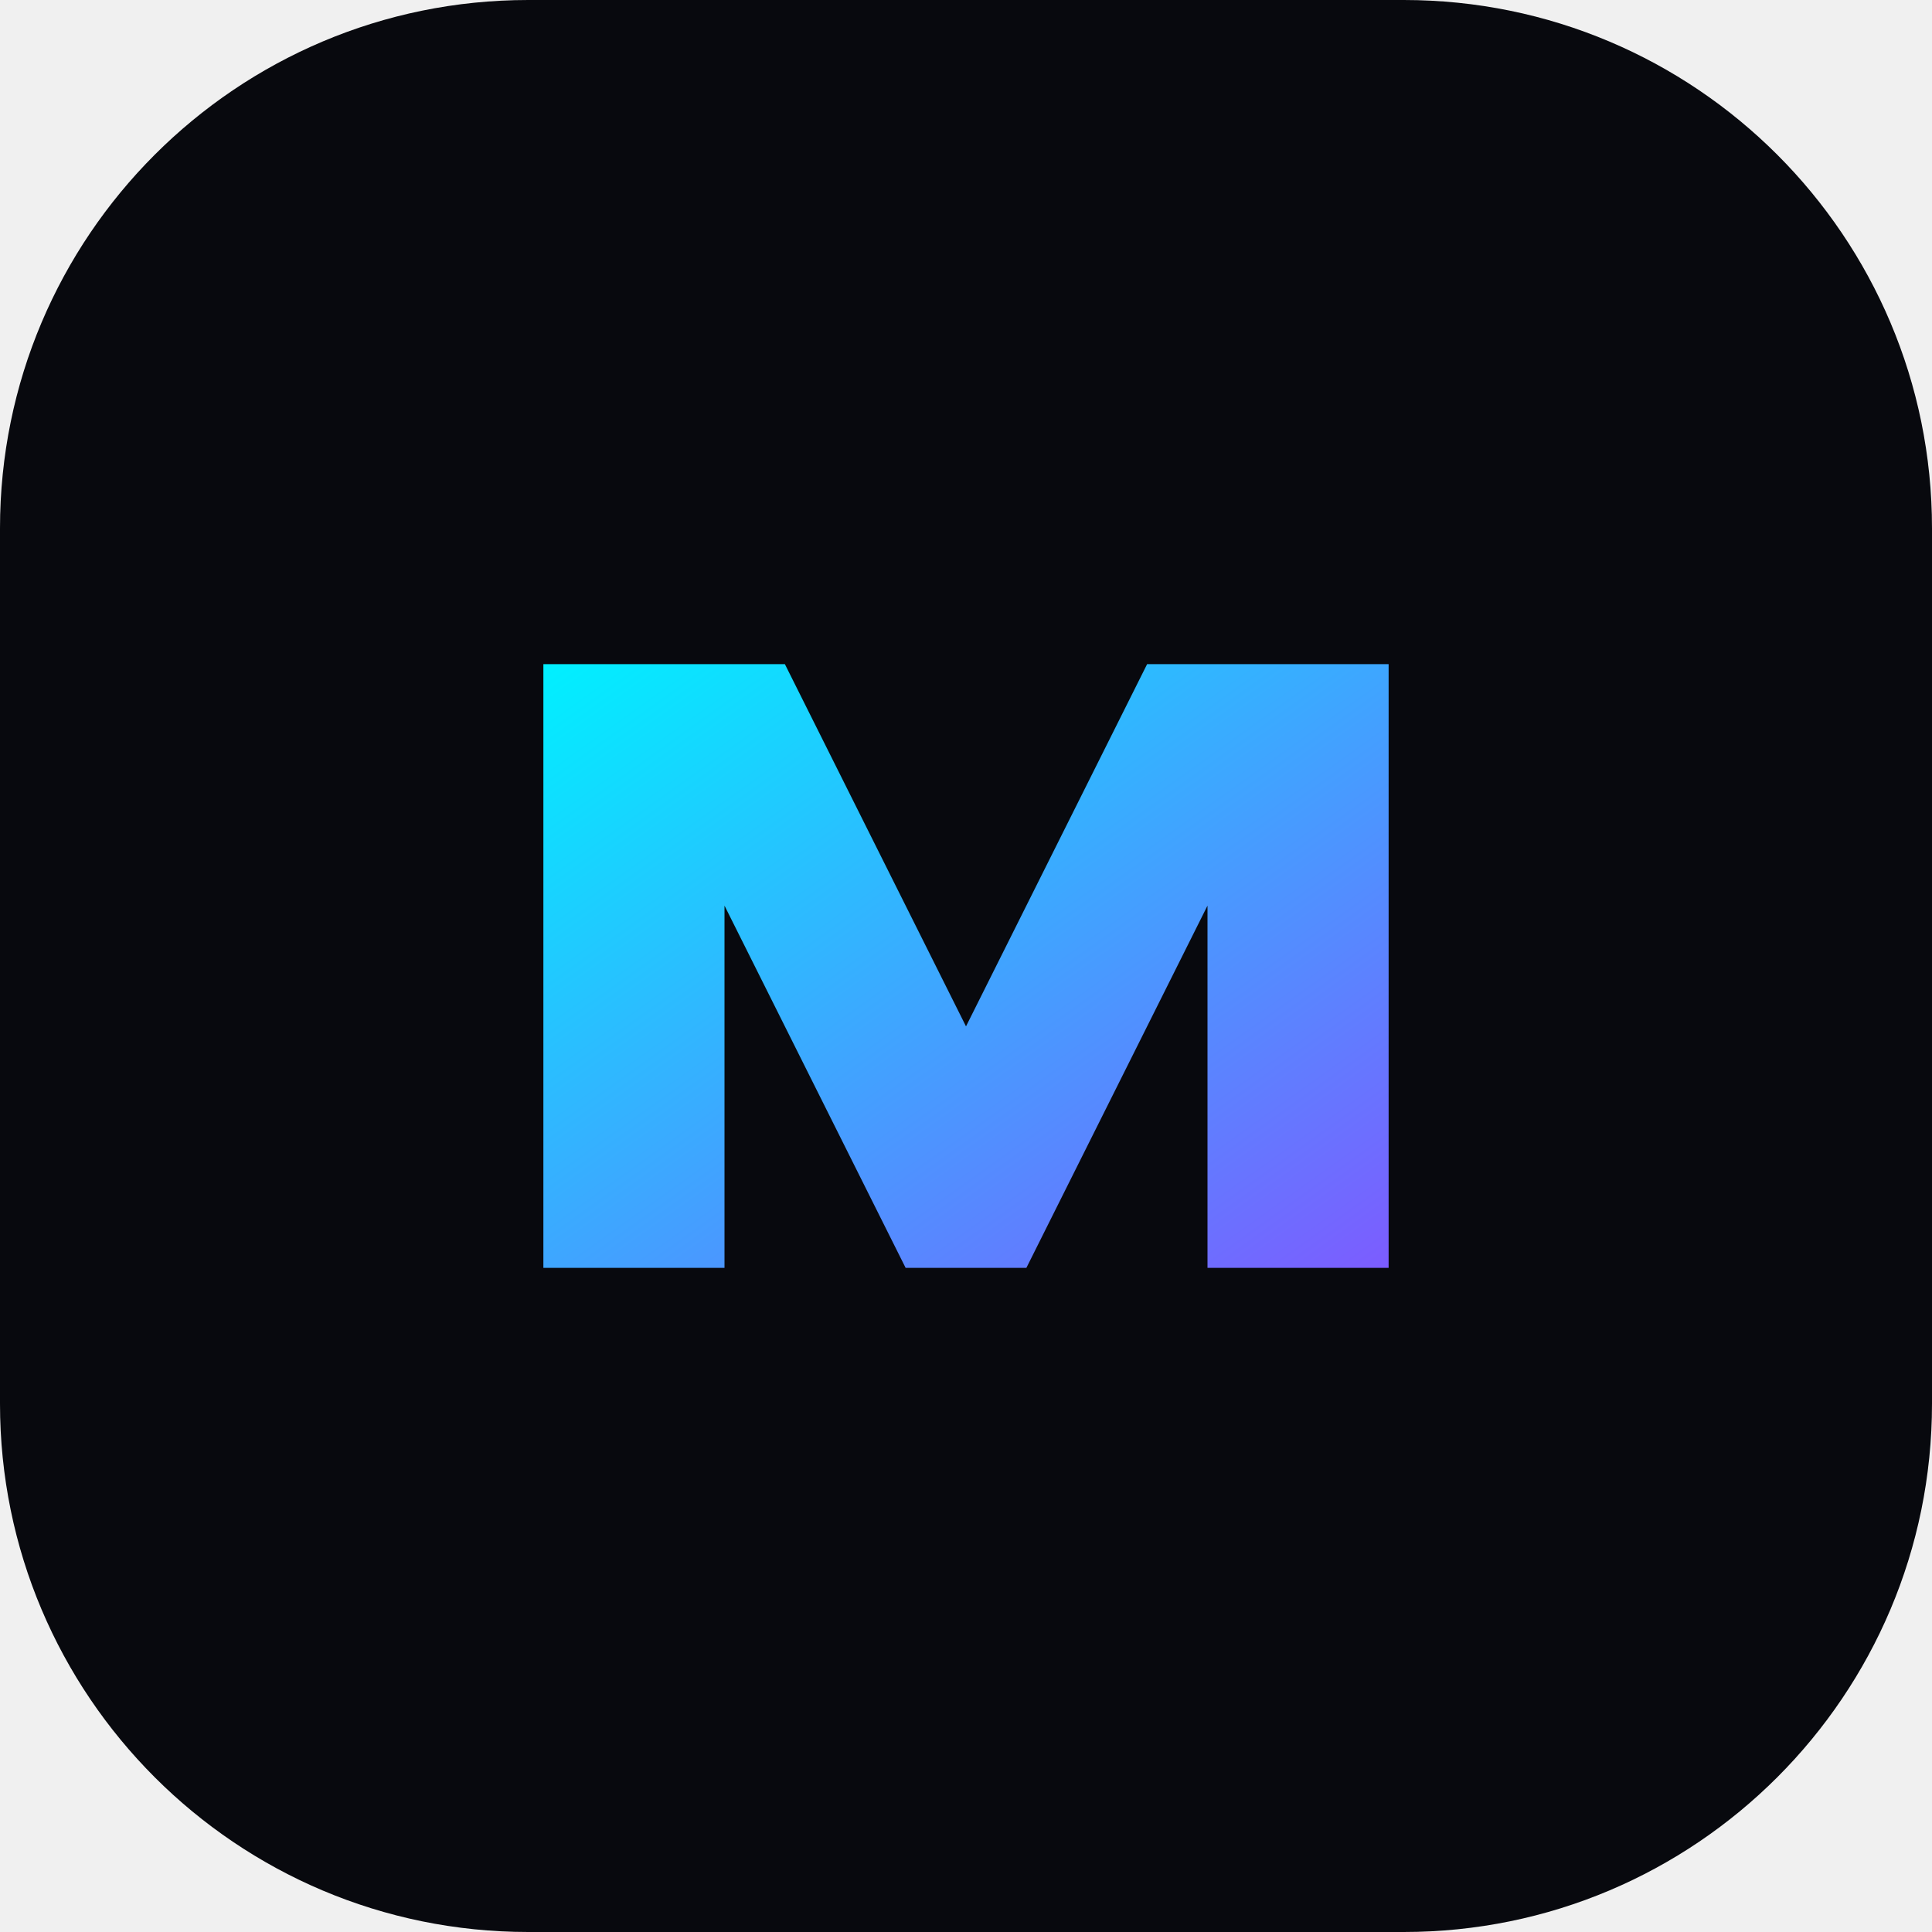
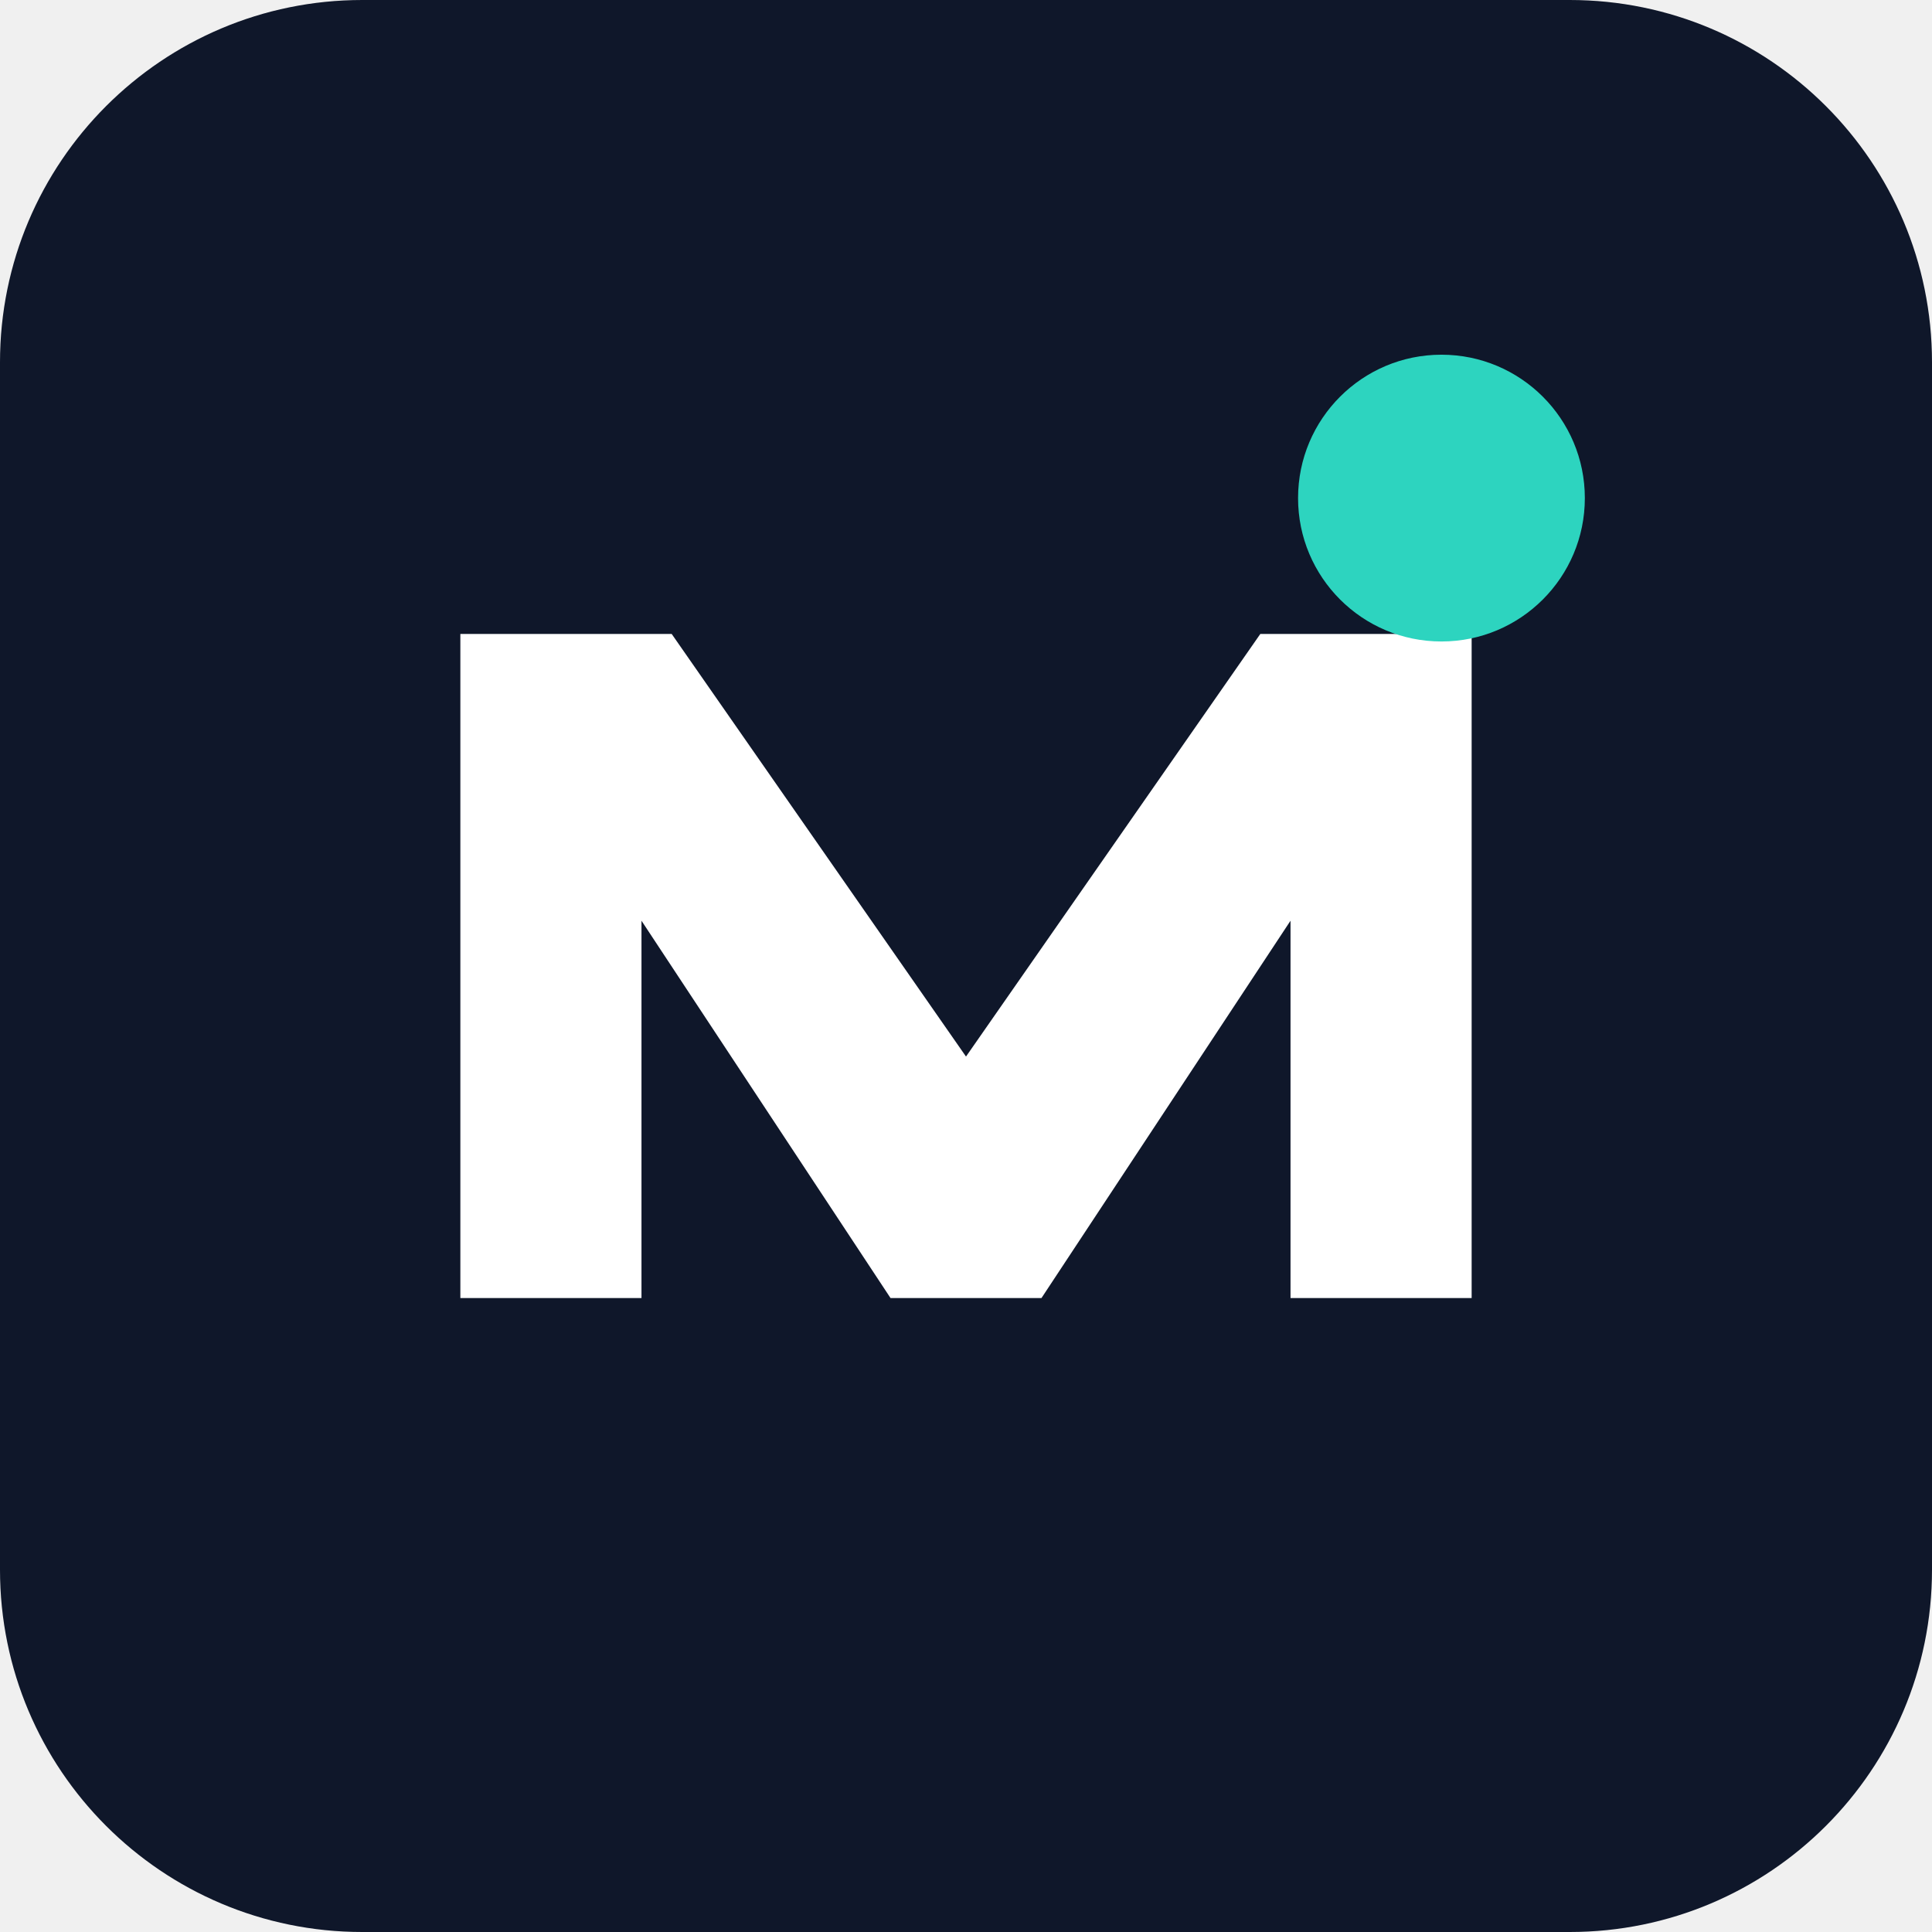
<svg xmlns="http://www.w3.org/2000/svg" viewBox="0 0 512 512">
-   <defs>
-     <linearGradient id="g" x1="0" y1="0" x2="1" y2="1">
-       <stop offset="0" stop-color="#00f0ff" />
-       <stop offset="1" stop-color="#7c5cff" />
-     </linearGradient>
-   </defs>
-   <rect width="512" height="512" rx="140" fill="#08090e" />
-   <path d="M144 336V176h64l48 96 48-96h64v160h-48V240l-48 96h-32l-48-96v96h-48z" fill="url(#g)" />
+   <rect width="512" height="512" rx="96" fill="#0f172a" />
+   <path d="M122 344V168h56l78 112 78-112h56v176h-48V244l-66 100h-40l-66-100v100h-48z" fill="#ffffff" />
+   <circle cx="382" cy="132" r="38" fill="#2dd4bf" />
</svg>
